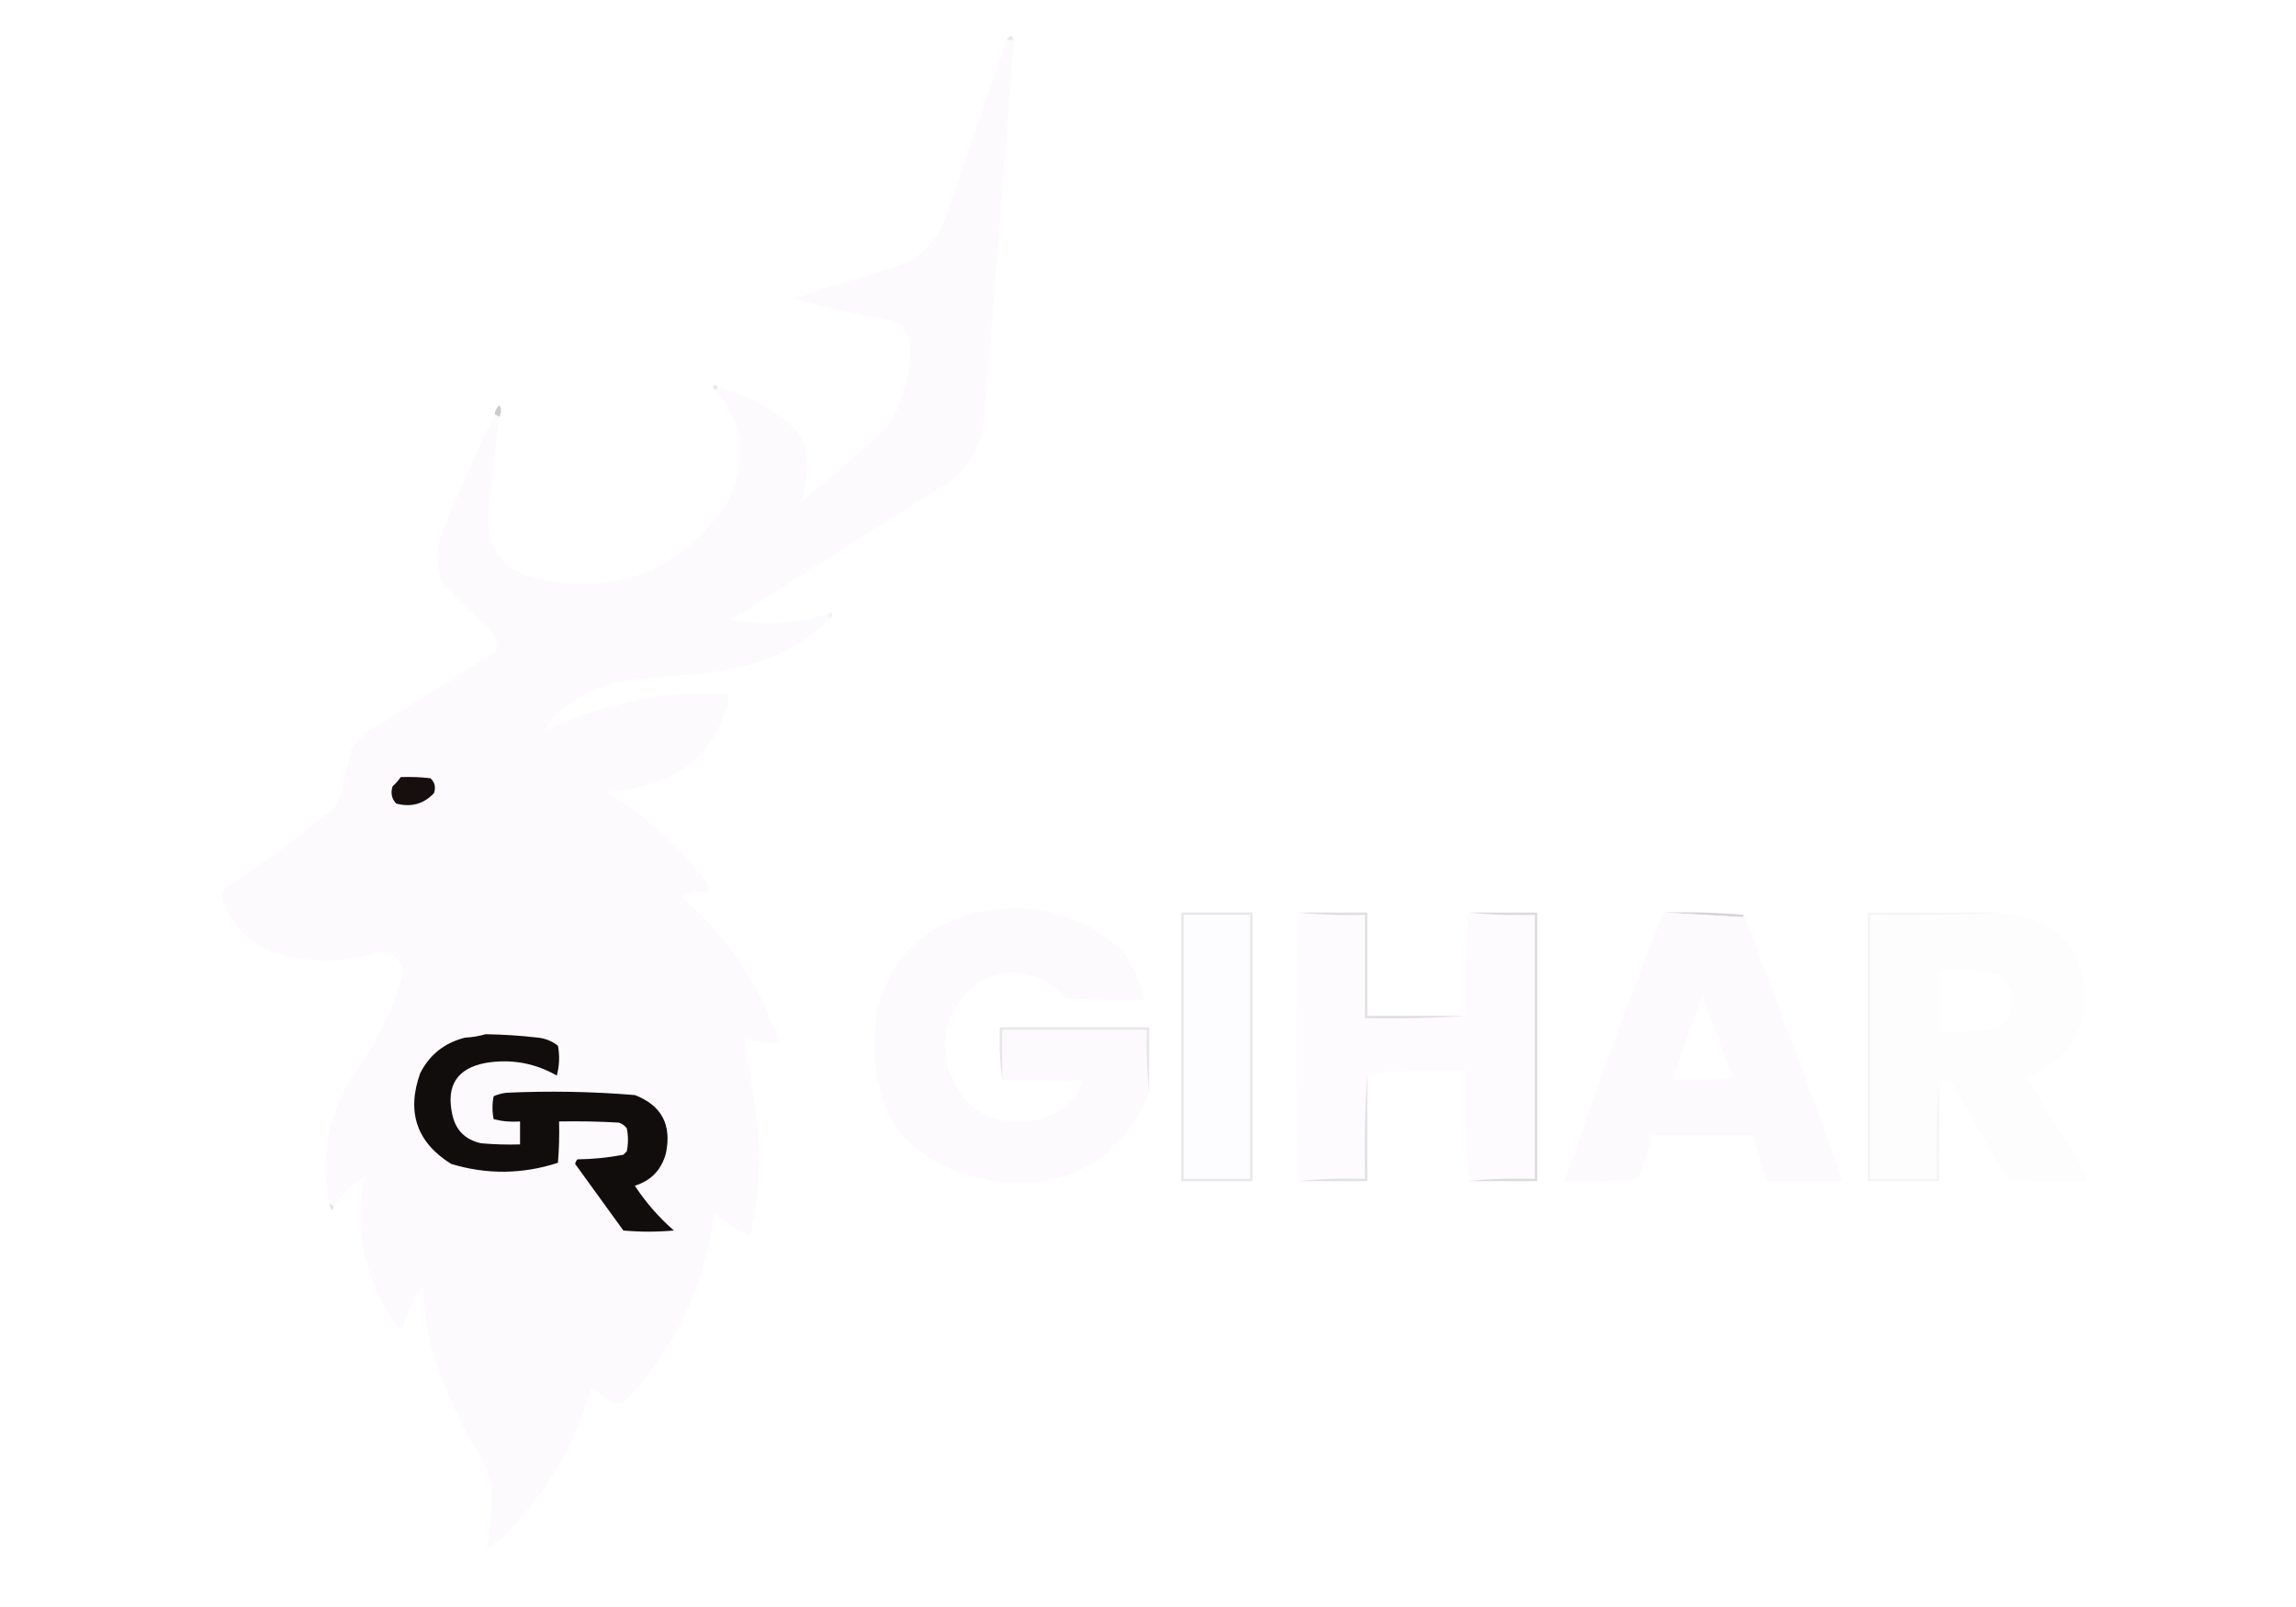
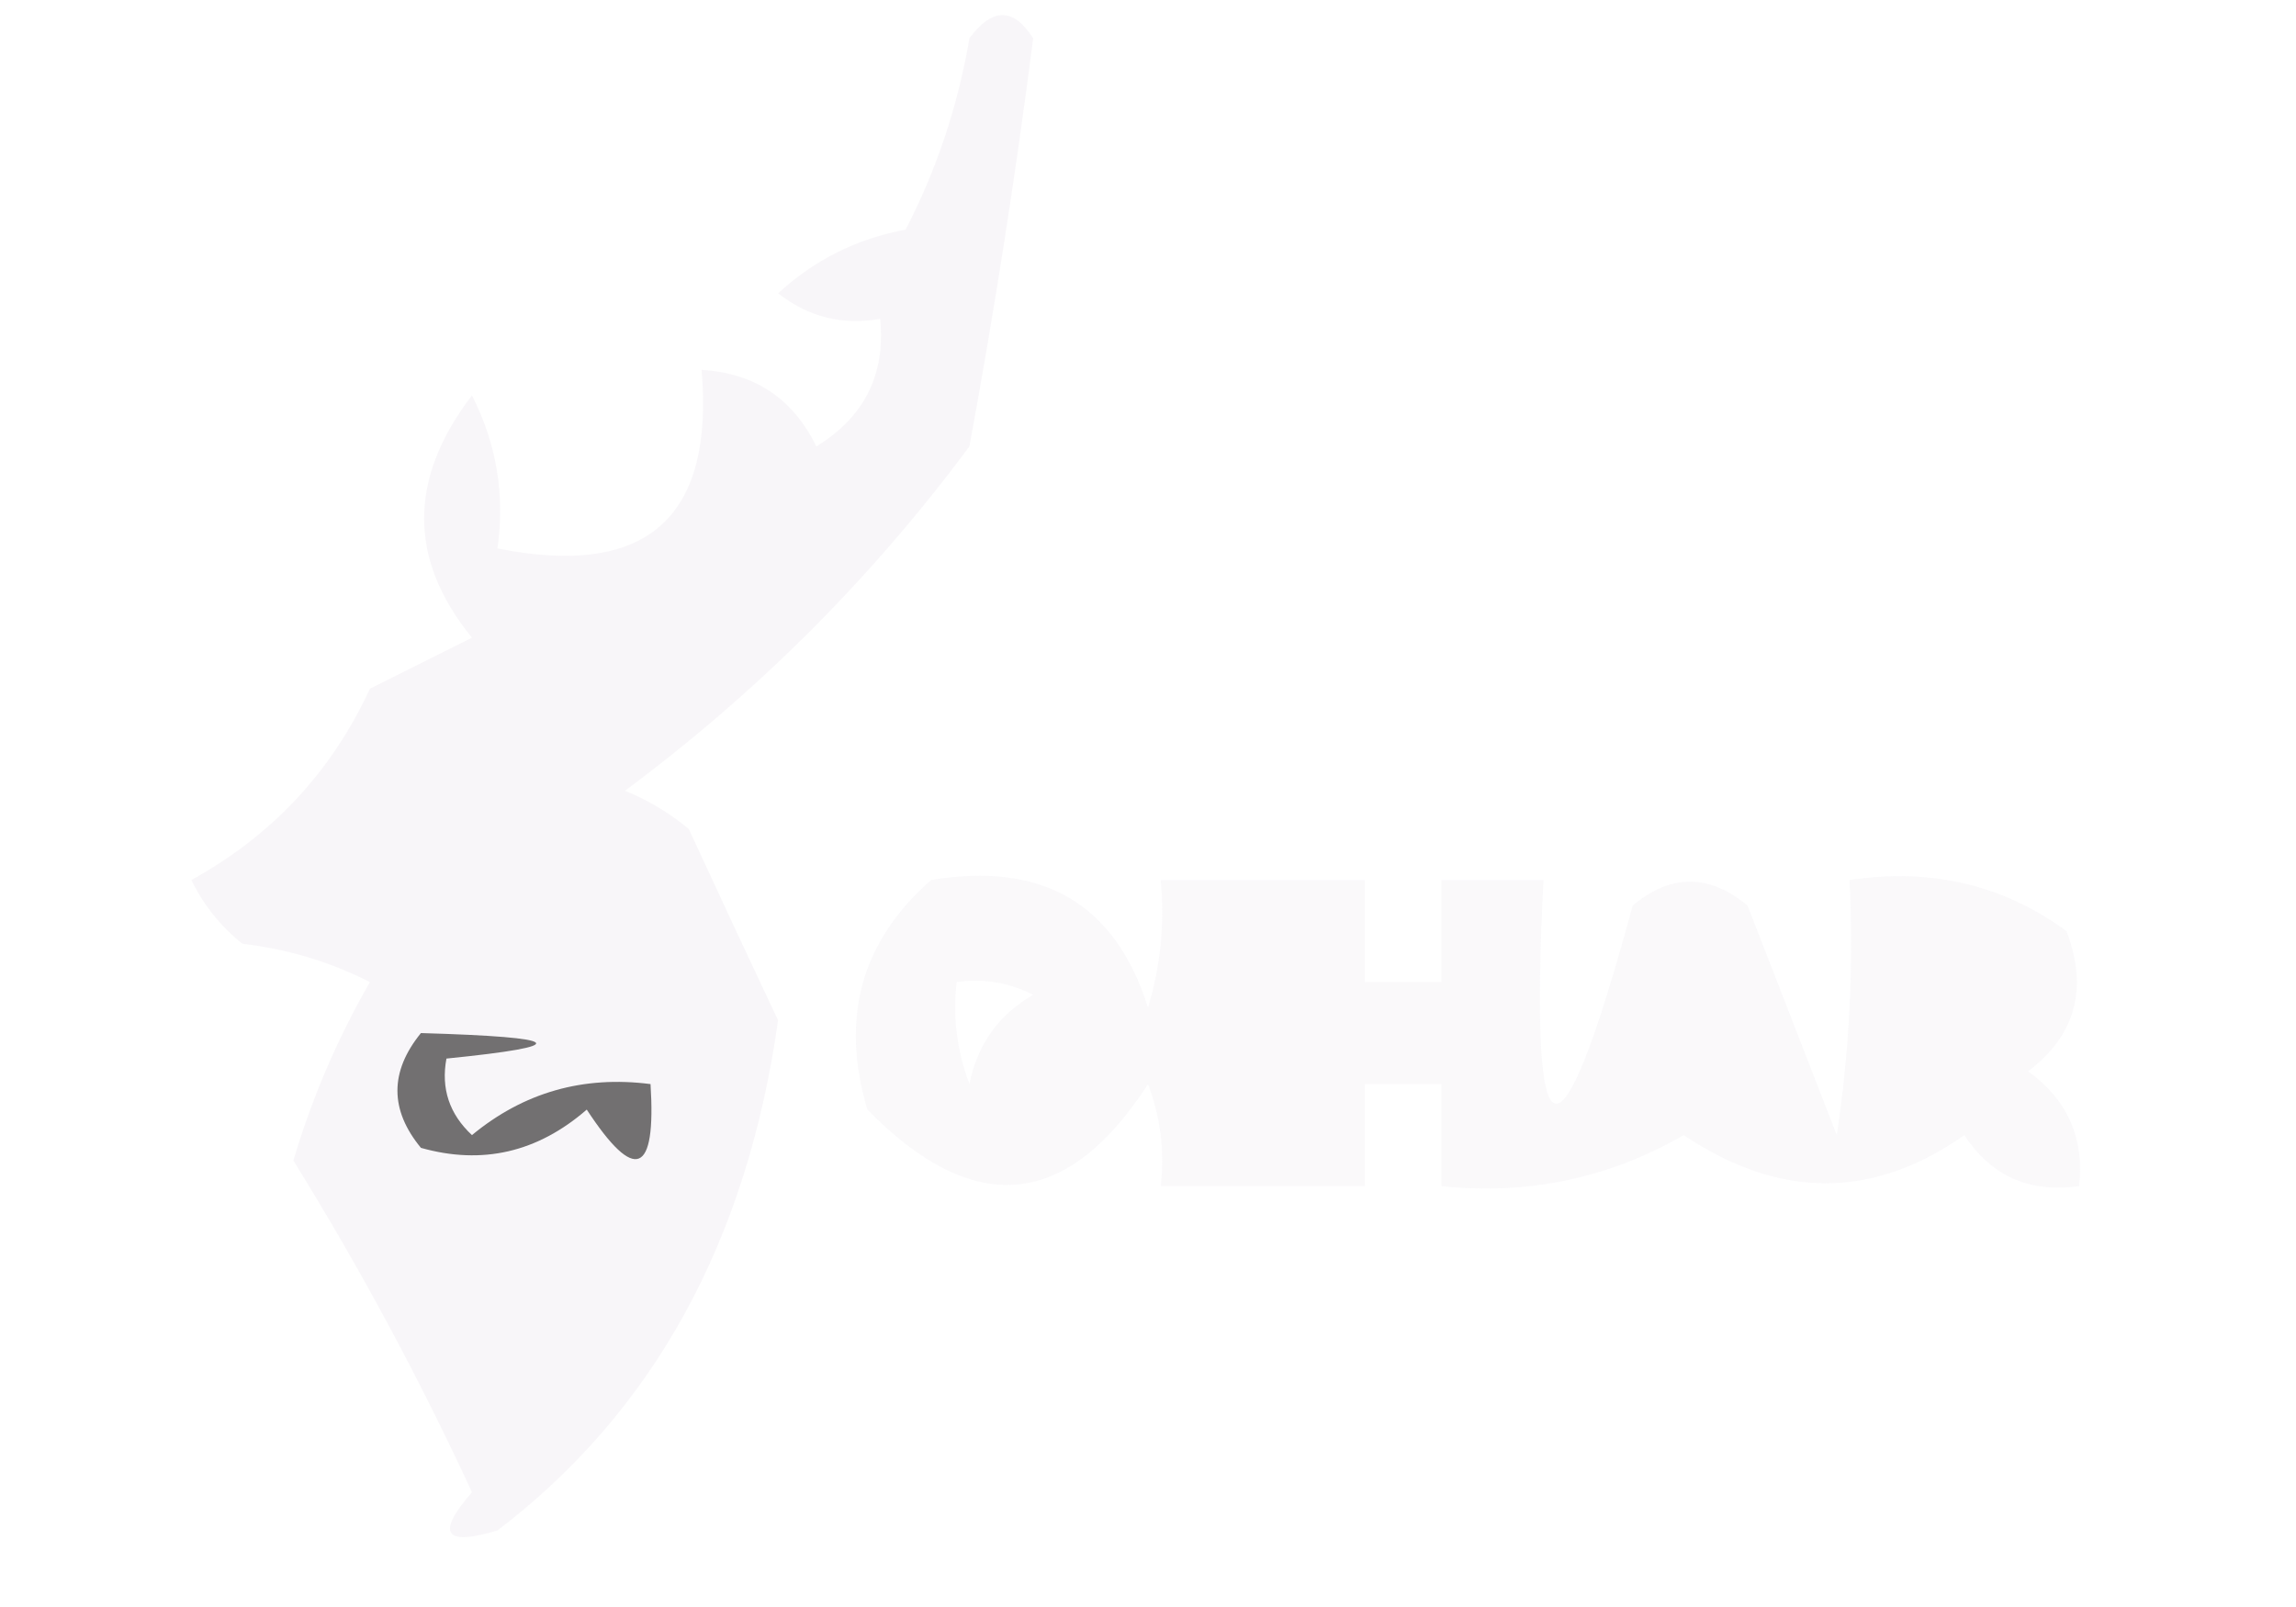
- <svg xmlns="http://www.w3.org/2000/svg" version="1.1" width="1000px" height="700px" style="shape-rendering:geometricPrecision; text-rendering:geometricPrecision; image-rendering:optimizeQuality; fill-rule:evenodd; clip-rule:evenodd">
+ <svg xmlns="http://www.w3.org/2000/svg" version="1.1" width="90px" height="63px" style="shape-rendering:geometricPrecision; text-rendering:geometricPrecision; image-rendering:optimizeQuality; fill-rule:evenodd; clip-rule:evenodd">
  <g>
-     <path style="opacity:0.087" fill="#000000" d="M 441.5,17.5 C 440.5,17.5 439.5,17.5 438.5,17.5C 439.74,15.015 440.74,15.015 441.5,17.5 Z" />
+     <path style="opacity:0.96" fill="#f8f6f9" d="M 27.5,14.5 C 29.582,14.624 31.082,15.624 32,17.5C 33.883,16.347 34.716,14.681 34.5,12.5C 33.022,12.762 31.689,12.429 30.5,11.5C 31.912,10.194 33.579,9.36 35.5,9C 36.714,6.649 37.548,4.149 38,1.5C 38.893,0.289 39.726,0.289 40.5,1.5C 39.816,6.842 38.983,12.176 38,17.5C 34.191,22.642 29.691,27.142 24.5,31C 25.416,31.374 26.25,31.874 27,32.5C 28.149,34.99 29.316,37.49 30.5,40C 29.277,48.682 25.61,55.348 19.5,60C 17.414,60.627 17.081,60.127 18.5,58.5C 16.417,53.998 14.084,49.665 11.5,45.5C 12.222,43.056 13.222,40.722 14.5,38.5C 12.922,37.702 11.256,37.202 9.5,37C 8.643,36.311 7.977,35.478 7.5,34.5C 10.658,32.76 12.992,30.26 14.5,27C 15.833,26.333 17.167,25.667 18.5,25C 15.998,21.932 15.998,18.766 18.5,15.5C 19.466,17.396 19.799,19.396 19.5,21.5C 25.334,22.663 28,20.329 27.5,14.5 Z" />
  </g>
  <g>
-     <path style="opacity:0.996" fill="#fcfafd" d="M 438.5,17.5 C 439.5,17.5 440.5,17.5 441.5,17.5C 437.284,74.523 432.784,131.523 428,188.5C 425.543,197.24 420.71,204.406 413.5,210C 381.665,229.75 349.998,249.75 318.5,270C 332.721,272.506 346.721,271.673 360.5,267.5C 360.833,268.167 361.167,268.833 361.5,269.5C 351.928,278.794 340.595,285.294 327.5,289C 321.568,290.65 315.568,291.983 309.5,293C 297.82,293.876 286.154,294.876 274.5,296C 261.489,297.923 250.322,303.423 241,312.5C 239.833,314.333 238.667,316.167 237.5,318C 253.984,310.541 271.317,305.541 289.5,303C 298.827,302.5 308.161,302.334 317.5,302.5C 314.267,321.443 303.6,334.276 285.5,341C 278.65,343.086 271.65,344.42 264.5,345C 281.34,355.518 295.84,368.684 308,384.5C 308.49,385.793 308.657,387.127 308.5,388.5C 304.393,388.518 300.393,389.185 296.5,390.5C 316.814,407.79 331.148,429.123 339.5,454.5C 334.225,454.362 329.059,453.695 324,452.5C 326.244,465.064 328.244,477.731 330,490.5C 331.318,506.336 330.318,522.002 327,537.5C 326.667,537.833 326.333,538.167 326,538.5C 320.749,535.589 315.749,532.256 311,528.5C 307,560.558 293.833,588.058 271.5,611C 269.833,611.667 268.167,611.667 266.5,611C 263.64,608.64 260.64,606.473 257.5,604.5C 250.145,630.395 236.812,652.561 217.5,671C 215.667,672.167 213.833,673.333 212,674.5C 213.861,665.641 214.527,656.641 214,647.5C 213.202,644.107 212.202,640.774 211,637.5C 200.295,620.724 192.295,602.724 187,583.5C 185.59,575.889 184.59,568.223 184,560.5C 179.817,565.866 176.983,571.866 175.5,578.5C 174.325,578.719 173.325,578.386 172.5,577.5C 158.86,557.627 154.194,535.96 158.5,512.5C 153.118,515.882 148.785,520.215 145.5,525.5C 144.833,525.167 144.167,524.833 143.5,524.5C 139.47,505.123 142.637,486.789 153,469.5C 163.285,455.763 170.785,440.596 175.5,424C 174.96,418.127 171.794,414.96 166,414.5C 150.52,419.479 135.02,419.646 119.5,415C 107.62,410.457 99.954,402.124 96.5,390C 96.833,389.167 97.167,388.333 97.5,387.5C 114.291,376.353 130.457,364.353 146,351.5C 147.275,349.283 148.275,346.949 149,344.5C 150.119,338.449 151.453,332.449 153,326.5C 154.793,323.705 156.96,321.205 159.5,319C 178.6,307.562 197.433,295.729 216,283.5C 216.758,279.671 215.758,276.338 213,273.5C 205.978,267.476 199.311,261.143 193,254.5C 189.561,245.738 189.895,237.072 194,228.5C 200.705,212.189 207.871,196.189 215.5,180.5C 216.167,180.833 216.833,181.167 217.5,181.5C 215.507,195.793 213.84,210.126 212.5,224.5C 211.906,237.396 217.572,246.23 229.5,251C 266.335,260.723 295.502,249.889 317,218.5C 323.985,205.703 324.319,192.703 318,179.5C 315.978,175.997 313.811,172.663 311.5,169.5C 312.167,169.5 312.5,169.167 312.5,168.5C 325.67,171.834 337.17,178.168 347,187.5C 350.23,192.355 351.73,197.688 351.5,203.5C 351.357,208.714 350.524,213.714 349,218.5C 361.629,208.207 373.962,197.54 386,186.5C 393.203,175.676 396.703,163.676 396.5,150.5C 395.881,144.377 392.548,140.544 386.5,139C 372.586,136.752 358.92,133.752 345.5,130C 361.741,124.854 378.075,119.854 394.5,115C 402.866,110.303 408.699,103.469 412,94.5C 420.747,68.757 429.581,43.09 438.5,17.5 Z" />
+     <path style="opacity:0.004" fill="#d8d7d9" d="M 27.5,14.5 C 26.833,13.167 26.833,13.167 27.5,14.5 Z" />
  </g>
  <g>
-     <path style="opacity:0.095" fill="#161616" d="M 312.5,168.5 C 312.5,169.167 312.167,169.5 311.5,169.5C 310.957,169.44 310.624,169.107 310.5,168.5C 311.257,167.227 311.923,167.227 312.5,168.5 Z" />
+     <path style="opacity:0.902" fill="#f9f8fa" d="M 36.5,34.5 C 40.886,33.769 43.72,35.436 45,39.5C 45.493,37.866 45.66,36.199 45.5,34.5C 48.167,34.5 50.833,34.5 53.5,34.5C 53.5,35.833 53.5,37.167 53.5,38.5C 54.5,38.5 55.5,38.5 56.5,38.5C 56.5,37.167 56.5,35.833 56.5,34.5C 57.833,34.5 59.167,34.5 60.5,34.5C 59.935,45.85 61.102,46.184 64,35.5C 65.494,34.253 66.994,34.253 68.5,35.5C 69.667,38.5 70.833,41.5 72,44.5C 72.498,41.183 72.665,37.85 72.5,34.5C 75.685,34.02 78.519,34.686 81,36.5C 81.863,38.749 81.363,40.582 79.5,42C 81.037,43.11 81.704,44.61 81.5,46.5C 79.549,46.773 78.049,46.107 77,44.5C 73.418,47.019 69.751,47.019 66,44.5C 63.065,46.192 59.898,46.858 56.5,46.5C 56.5,45.167 56.5,43.833 56.5,42.5C 55.5,42.5 54.5,42.5 53.5,42.5C 53.5,43.833 53.5,45.167 53.5,46.5C 50.833,46.5 48.167,46.5 45.5,46.5C 45.657,45.127 45.49,43.793 45,42.5C 41.83,47.414 38.163,47.748 34,43.5C 32.927,39.9 33.761,36.9 36.5,34.5 Z M 37.5,38.5 C 38.552,38.35 39.552,38.517 40.5,39C 39.151,39.772 38.318,40.939 38,42.5C 37.51,41.207 37.343,39.873 37.5,38.5 Z" />
  </g>
  <g>
-     <path style="opacity:0.212" fill="#0b0b0b" d="M 217.5,181.5 C 216.833,181.167 216.167,180.833 215.5,180.5C 215.628,178.91 216.295,177.577 217.5,176.5C 218.434,178.095 218.434,179.761 217.5,181.5 Z" />
-   </g>
-   <g>
-     <path style="opacity:0.051" fill="#161616" d="M 361.5,269.5 C 361.167,268.833 360.833,268.167 360.5,267.5C 361.117,267.389 361.617,267.056 362,266.5C 362.74,267.749 362.573,268.749 361.5,269.5 Z" />
-   </g>
-   <g>
-     <path style="opacity:1" fill="#170e0e" d="M 174.5,338.5 C 178.846,338.334 183.179,338.501 187.5,339C 189.396,340.808 189.896,342.975 189,345.5C 184.509,350.259 179.009,351.759 172.5,350C 170.556,347.847 170.056,345.347 171,342.5C 172.376,341.295 173.542,339.962 174.5,338.5 Z" />
-   </g>
-   <g>
-     <path style="opacity:0.995" fill="#fcfafd" d="M 436.5,470.5 C 436.5,463.167 436.5,455.833 436.5,448.5C 457.5,448.5 478.5,448.5 499.5,448.5C 499.173,457.682 499.507,466.682 500.5,475.5C 490.04,501.829 470.54,515.162 442,515.5C 396.102,511.418 376.102,486.418 382,440.5C 388.135,416.033 403.635,401.533 428.5,397C 451.179,392.792 471.012,398.292 488,413.5C 493.378,419.923 496.878,427.256 498.5,435.5C 487.162,435.667 475.828,435.5 464.5,435C 454.183,423.339 441.85,420.673 427.5,427C 413.928,436.405 409.095,449.238 413,465.5C 419.184,483.324 431.684,490.824 450.5,488C 460.492,486.006 467.492,480.339 471.5,471C 459.838,470.5 448.171,470.333 436.5,470.5 Z" />
-   </g>
-   <g>
-     <path style="opacity:0.992" fill="#fdfbfe" d="M 565.5,397.5 C 574.986,398.494 584.652,398.827 594.5,398.5C 594.5,413.5 594.5,428.5 594.5,443.5C 609.912,443.832 624.579,443.499 638.5,442.5C 638.171,427.324 638.504,412.324 639.5,397.5C 648.986,398.494 658.652,398.827 668.5,398.5C 668.5,436.833 668.5,475.167 668.5,513.5C 658.652,513.173 648.986,513.506 639.5,514.5C 638.504,498.675 638.17,482.675 638.5,466.5C 624.088,466.184 609.755,466.518 595.5,467.5C 594.501,482.088 594.168,497.422 594.5,513.5C 584.652,513.173 574.986,513.506 565.5,514.5C 564.167,475.5 564.167,436.5 565.5,397.5 Z" />
-   </g>
-   <g>
-     <path style="opacity:0.752" fill="#c8c6c8" d="M 724.5,397.5 C 736.345,397.172 748.012,397.505 759.5,398.5C 759.565,398.938 759.399,399.272 759,399.5C 747.402,398.843 735.902,398.176 724.5,397.5 Z" />
-   </g>
-   <g>
-     <path style="opacity:0.996" fill="#fdfdfd" d="M 871.5,397.5 C 899.311,401.129 911.145,416.796 907,444.5C 902.859,456.641 894.693,464.807 882.5,469C 891,482.833 899.5,496.667 908,510.5C 908.49,511.793 908.657,513.127 908.5,514.5C 897.162,514.667 885.828,514.5 874.5,514C 866.207,499.915 858.04,485.748 850,471.5C 848.172,470.248 846.339,470.248 844.5,471.5C 843.501,484.754 843.168,498.754 843.5,513.5C 833.833,513.5 824.167,513.5 814.5,513.5C 814.5,475.167 814.5,436.833 814.5,398.5C 833.674,398.83 852.674,398.497 871.5,397.5 Z M 844.5,422.5 C 852.917,422.094 861.251,422.594 869.5,424C 876.926,429.42 878.426,436.254 874,444.5C 872.421,446.041 870.587,447.208 868.5,448C 860.571,449.363 852.571,449.863 844.5,449.5C 844.5,440.5 844.5,431.5 844.5,422.5 Z" />
-   </g>
-   <g>
-     <path style="opacity:0.553" fill="#d6d4d7" d="M 514.5,397.5 C 524.833,397.5 535.167,397.5 545.5,397.5C 545.5,436.5 545.5,475.5 545.5,514.5C 535.167,514.5 524.833,514.5 514.5,514.5C 514.5,475.5 514.5,436.5 514.5,397.5 Z" />
-   </g>
-   <g>
-     <path style="opacity:1" fill="#fdfcfe" d="M 515.5,398.5 C 525.167,398.5 534.833,398.5 544.5,398.5C 544.5,436.833 544.5,475.167 544.5,513.5C 534.833,513.5 525.167,513.5 515.5,513.5C 515.5,475.167 515.5,436.833 515.5,398.5 Z" />
-   </g>
-   <g>
-     <path style="opacity:0.619" fill="#cdcbcd" d="M 565.5,397.5 C 575.5,397.5 585.5,397.5 595.5,397.5C 595.5,412.5 595.5,427.5 595.5,442.5C 609.833,442.5 624.167,442.5 638.5,442.5C 624.579,443.499 609.912,443.832 594.5,443.5C 594.5,428.5 594.5,413.5 594.5,398.5C 584.652,398.827 574.986,398.494 565.5,397.5 Z" />
-   </g>
-   <g>
-     <path style="opacity:0.682" fill="#cbcacc" d="M 639.5,397.5 C 649.5,397.5 659.5,397.5 669.5,397.5C 669.5,436.5 669.5,475.5 669.5,514.5C 659.5,514.5 649.5,514.5 639.5,514.5C 648.986,513.506 658.652,513.173 668.5,513.5C 668.5,475.167 668.5,436.833 668.5,398.5C 658.652,398.827 648.986,398.494 639.5,397.5 Z" />
-   </g>
-   <g>
-     <path style="opacity:0.992" fill="#fcfafd" d="M 724.5,397.5 C 735.902,398.176 747.402,398.843 759,399.5C 759.399,399.272 759.565,398.938 759.5,398.5C 774.353,436.892 788.687,475.559 802.5,514.5C 791.5,514.5 780.5,514.5 769.5,514.5C 767.5,507.833 765.5,501.167 763.5,494.5C 748.833,494.5 734.167,494.5 719.5,494.5C 717.908,500.943 715.908,507.276 713.5,513.5C 702.854,514.499 692.187,514.832 681.5,514.5C 694.857,475.09 709.191,436.09 724.5,397.5 Z M 741.5,433.5 C 745.803,445.402 750.137,457.402 754.5,469.5C 745.853,470.665 737.186,470.832 728.5,470C 732.738,457.784 737.072,445.617 741.5,433.5 Z" />
-   </g>
-   <g>
-     <path style="opacity:0.37" fill="#e3e3e3" d="M 871.5,397.5 C 852.674,398.497 833.674,398.83 814.5,398.5C 814.5,436.833 814.5,475.167 814.5,513.5C 824.167,513.5 833.833,513.5 843.5,513.5C 843.168,498.754 843.501,484.754 844.5,471.5C 844.5,485.833 844.5,500.167 844.5,514.5C 834.167,514.5 823.833,514.5 813.5,514.5C 813.5,475.5 813.5,436.5 813.5,397.5C 832.833,397.5 852.167,397.5 871.5,397.5 Z" />
-   </g>
-   <g>
-     <path style="opacity:0.517" fill="#d2d0d3" d="M 500.5,475.5 C 499.507,466.682 499.173,457.682 499.5,448.5C 478.5,448.5 457.5,448.5 436.5,448.5C 436.5,455.833 436.5,463.167 436.5,470.5C 435.508,463.018 435.175,455.352 435.5,447.5C 457.167,447.5 478.833,447.5 500.5,447.5C 500.5,456.833 500.5,466.167 500.5,475.5 Z" />
-   </g>
-   <g>
-     <path style="opacity:1" fill="#120d0d" d="M 211.5,450.5 C 219.189,450.613 226.855,451.113 234.5,452C 237.696,452.396 240.53,453.562 243,455.5C 243.828,459.871 243.661,464.205 242.5,468.5C 232.9,463.01 222.566,461.177 211.5,463C 199.043,465.386 194.21,472.886 197,485.5C 198.464,492.298 202.631,496.464 209.5,498C 215.157,498.499 220.824,498.666 226.5,498.5C 226.5,495.167 226.5,491.833 226.5,488.5C 222.563,488.793 218.73,488.46 215,487.5C 214.333,484.167 214.333,480.833 215,477.5C 216.734,476.751 218.567,476.251 220.5,476C 239.195,475.128 257.862,475.462 276.5,477C 288.168,481.495 292.668,489.995 290,502.5C 288.055,509.612 283.555,514.279 276.5,516.5C 281.292,523.79 286.959,530.29 293.5,536C 286.167,536.667 278.833,536.667 271.5,536C 264.485,526.323 257.485,516.656 250.5,507C 250.645,506.228 250.978,505.561 251.5,505C 258.274,504.922 264.941,504.255 271.5,503C 272,502.5 272.5,502 273,501.5C 273.667,498.167 273.667,494.833 273,491.5C 272.097,490.299 270.931,489.465 269.5,489C 260.84,488.5 252.173,488.334 243.5,488.5C 243.666,494.509 243.499,500.509 243,506.5C 227.564,511.525 212.064,511.692 196.5,507C 181.479,497.607 176.979,484.44 183,467.5C 187.094,459.416 193.594,454.25 202.5,452C 205.695,451.819 208.695,451.319 211.5,450.5 Z" />
-   </g>
-   <g>
-     <path style="opacity:0.62" fill="#cfcdd0" d="M 595.5,467.5 C 595.5,483.167 595.5,498.833 595.5,514.5C 585.5,514.5 575.5,514.5 565.5,514.5C 574.986,513.506 584.652,513.173 594.5,513.5C 594.168,497.422 594.501,482.088 595.5,467.5 Z" />
-   </g>
-   <g>
-     <path style="opacity:0.125" fill="#171717" d="M 143.5,524.5 C 144.167,524.833 144.833,525.167 145.5,525.5C 144.699,527.793 144.032,527.46 143.5,524.5 Z" />
+     <path style="opacity:1" fill="#727071" d="M 16.5,40.5 C 22.167,40.664 22.5,40.997 17.5,41.5C 17.281,42.675 17.614,43.675 18.5,44.5C 20.523,42.827 22.856,42.16 25.5,42.5C 25.725,46.056 24.892,46.389 23,43.5C 21.068,45.178 18.902,45.678 16.5,45C 15.272,43.51 15.272,42.01 16.5,40.5 Z" />
  </g>
</svg>
